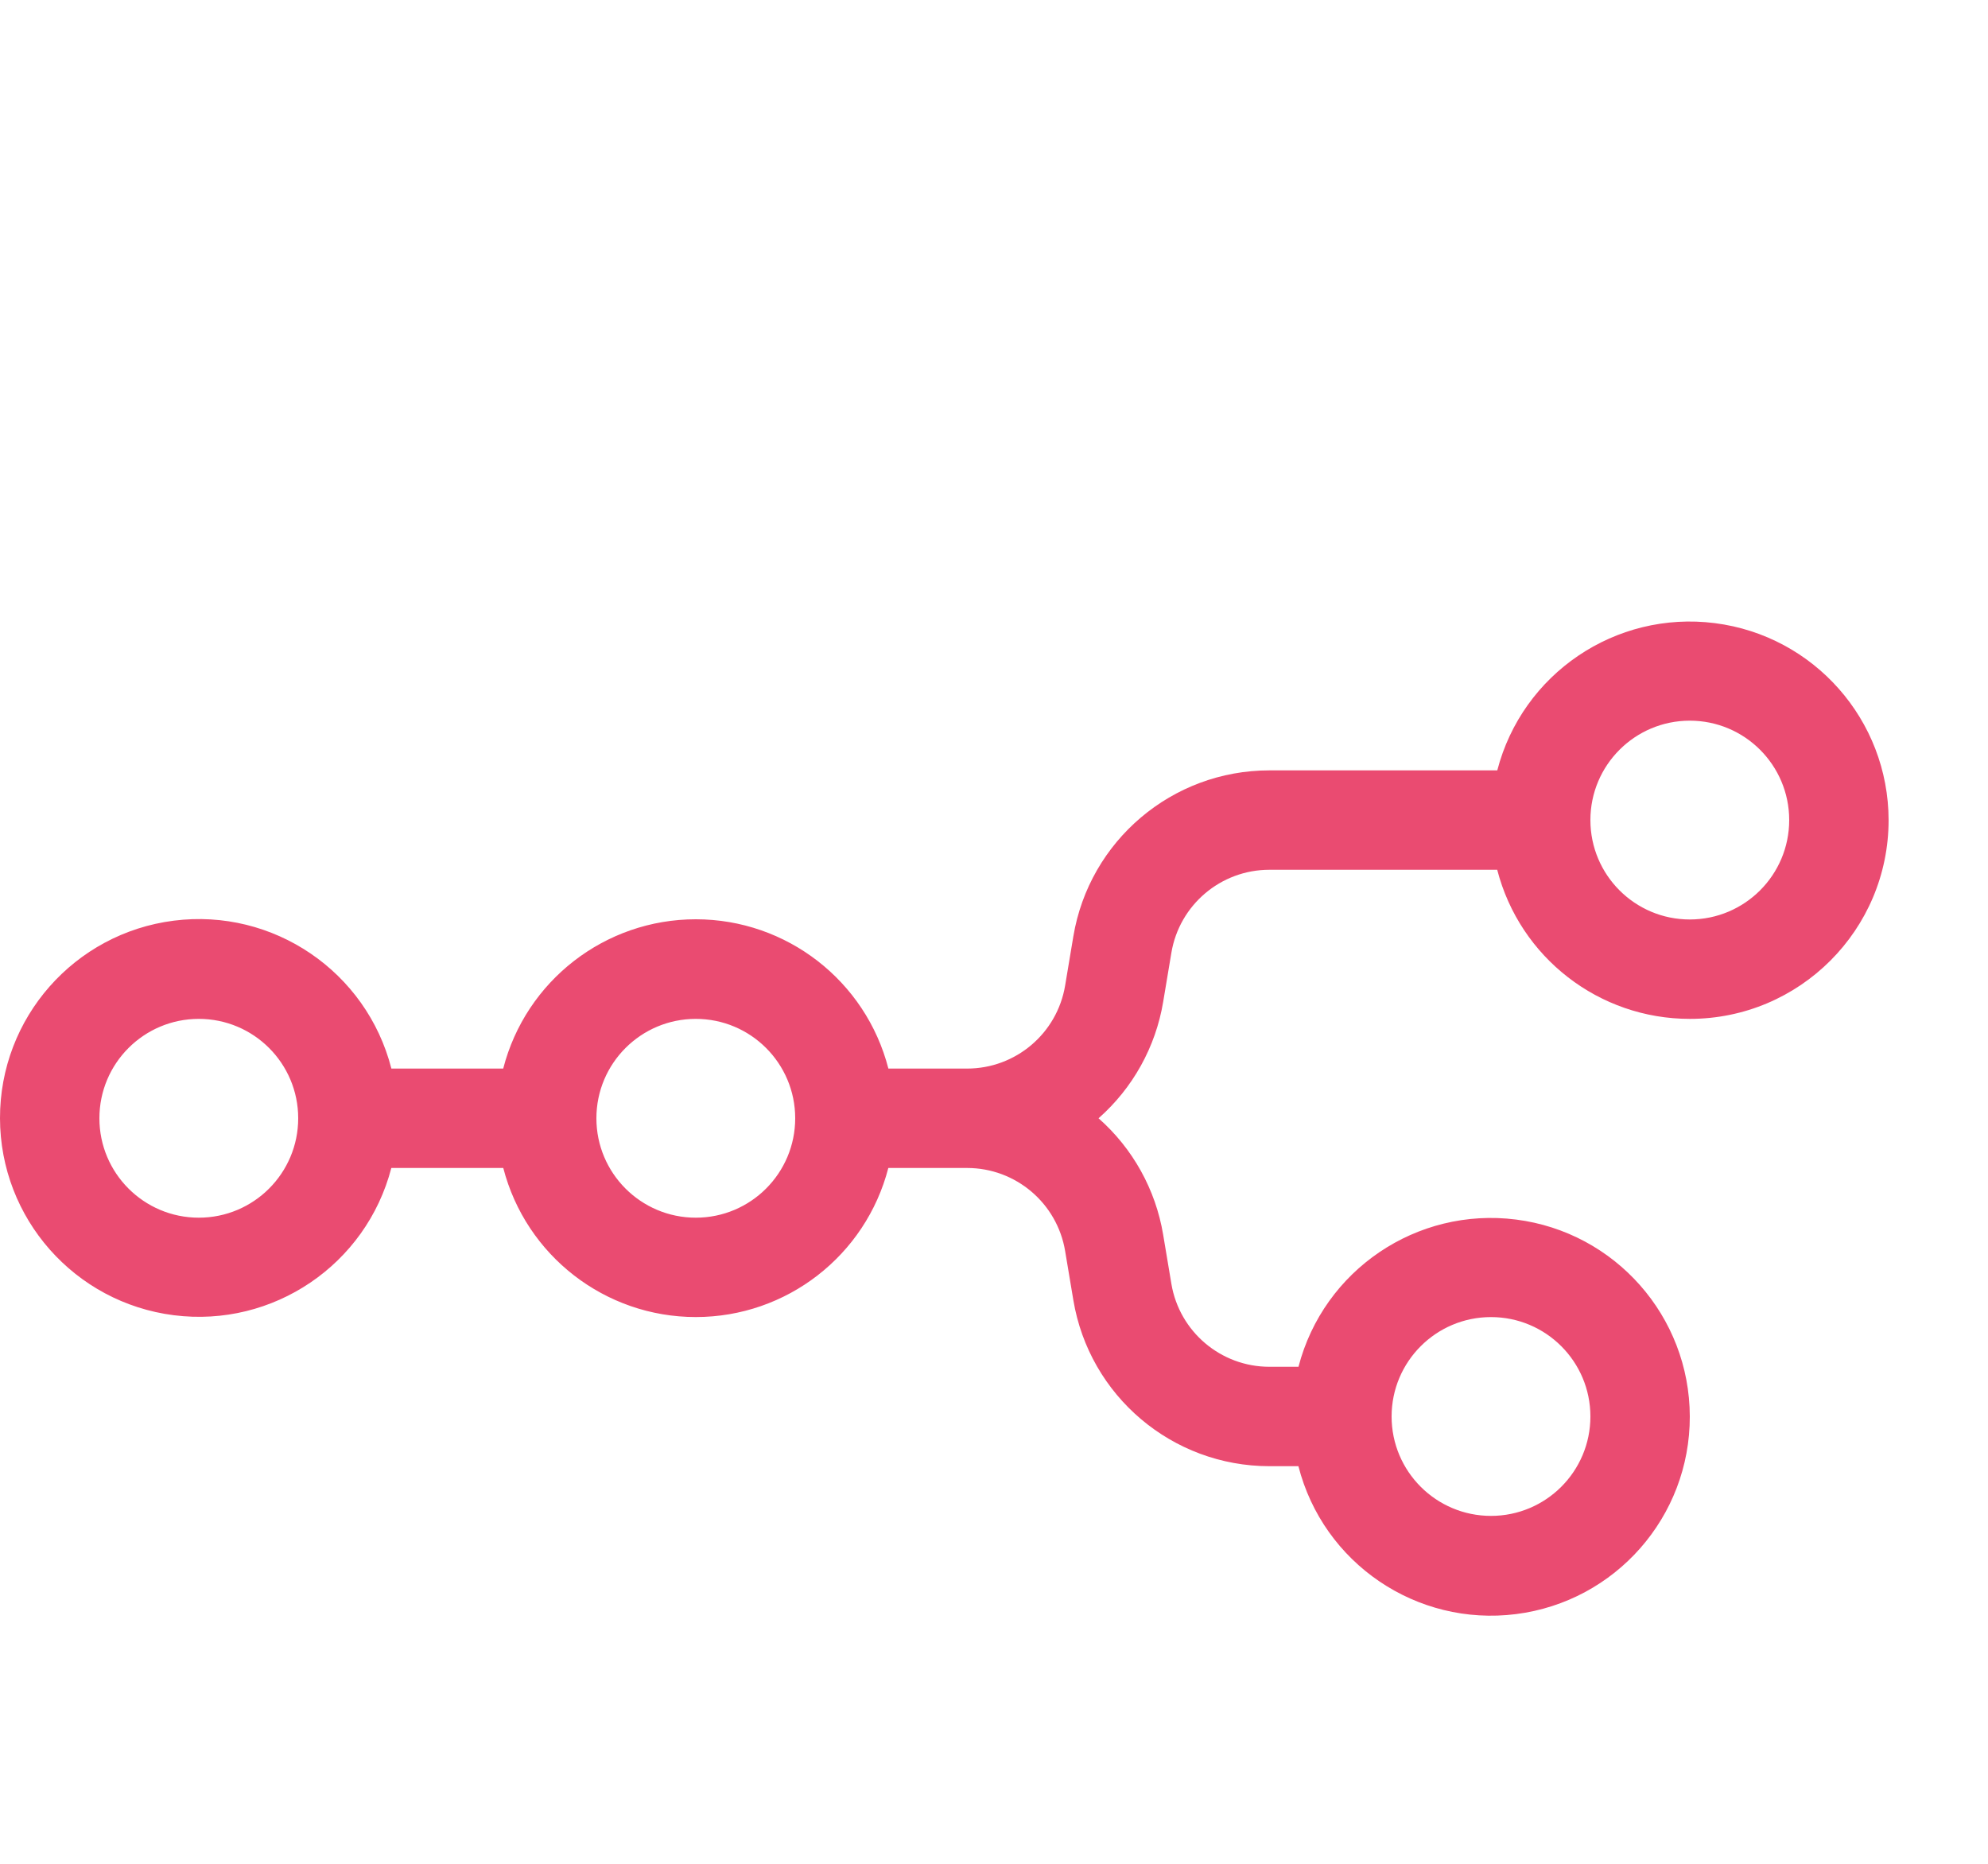
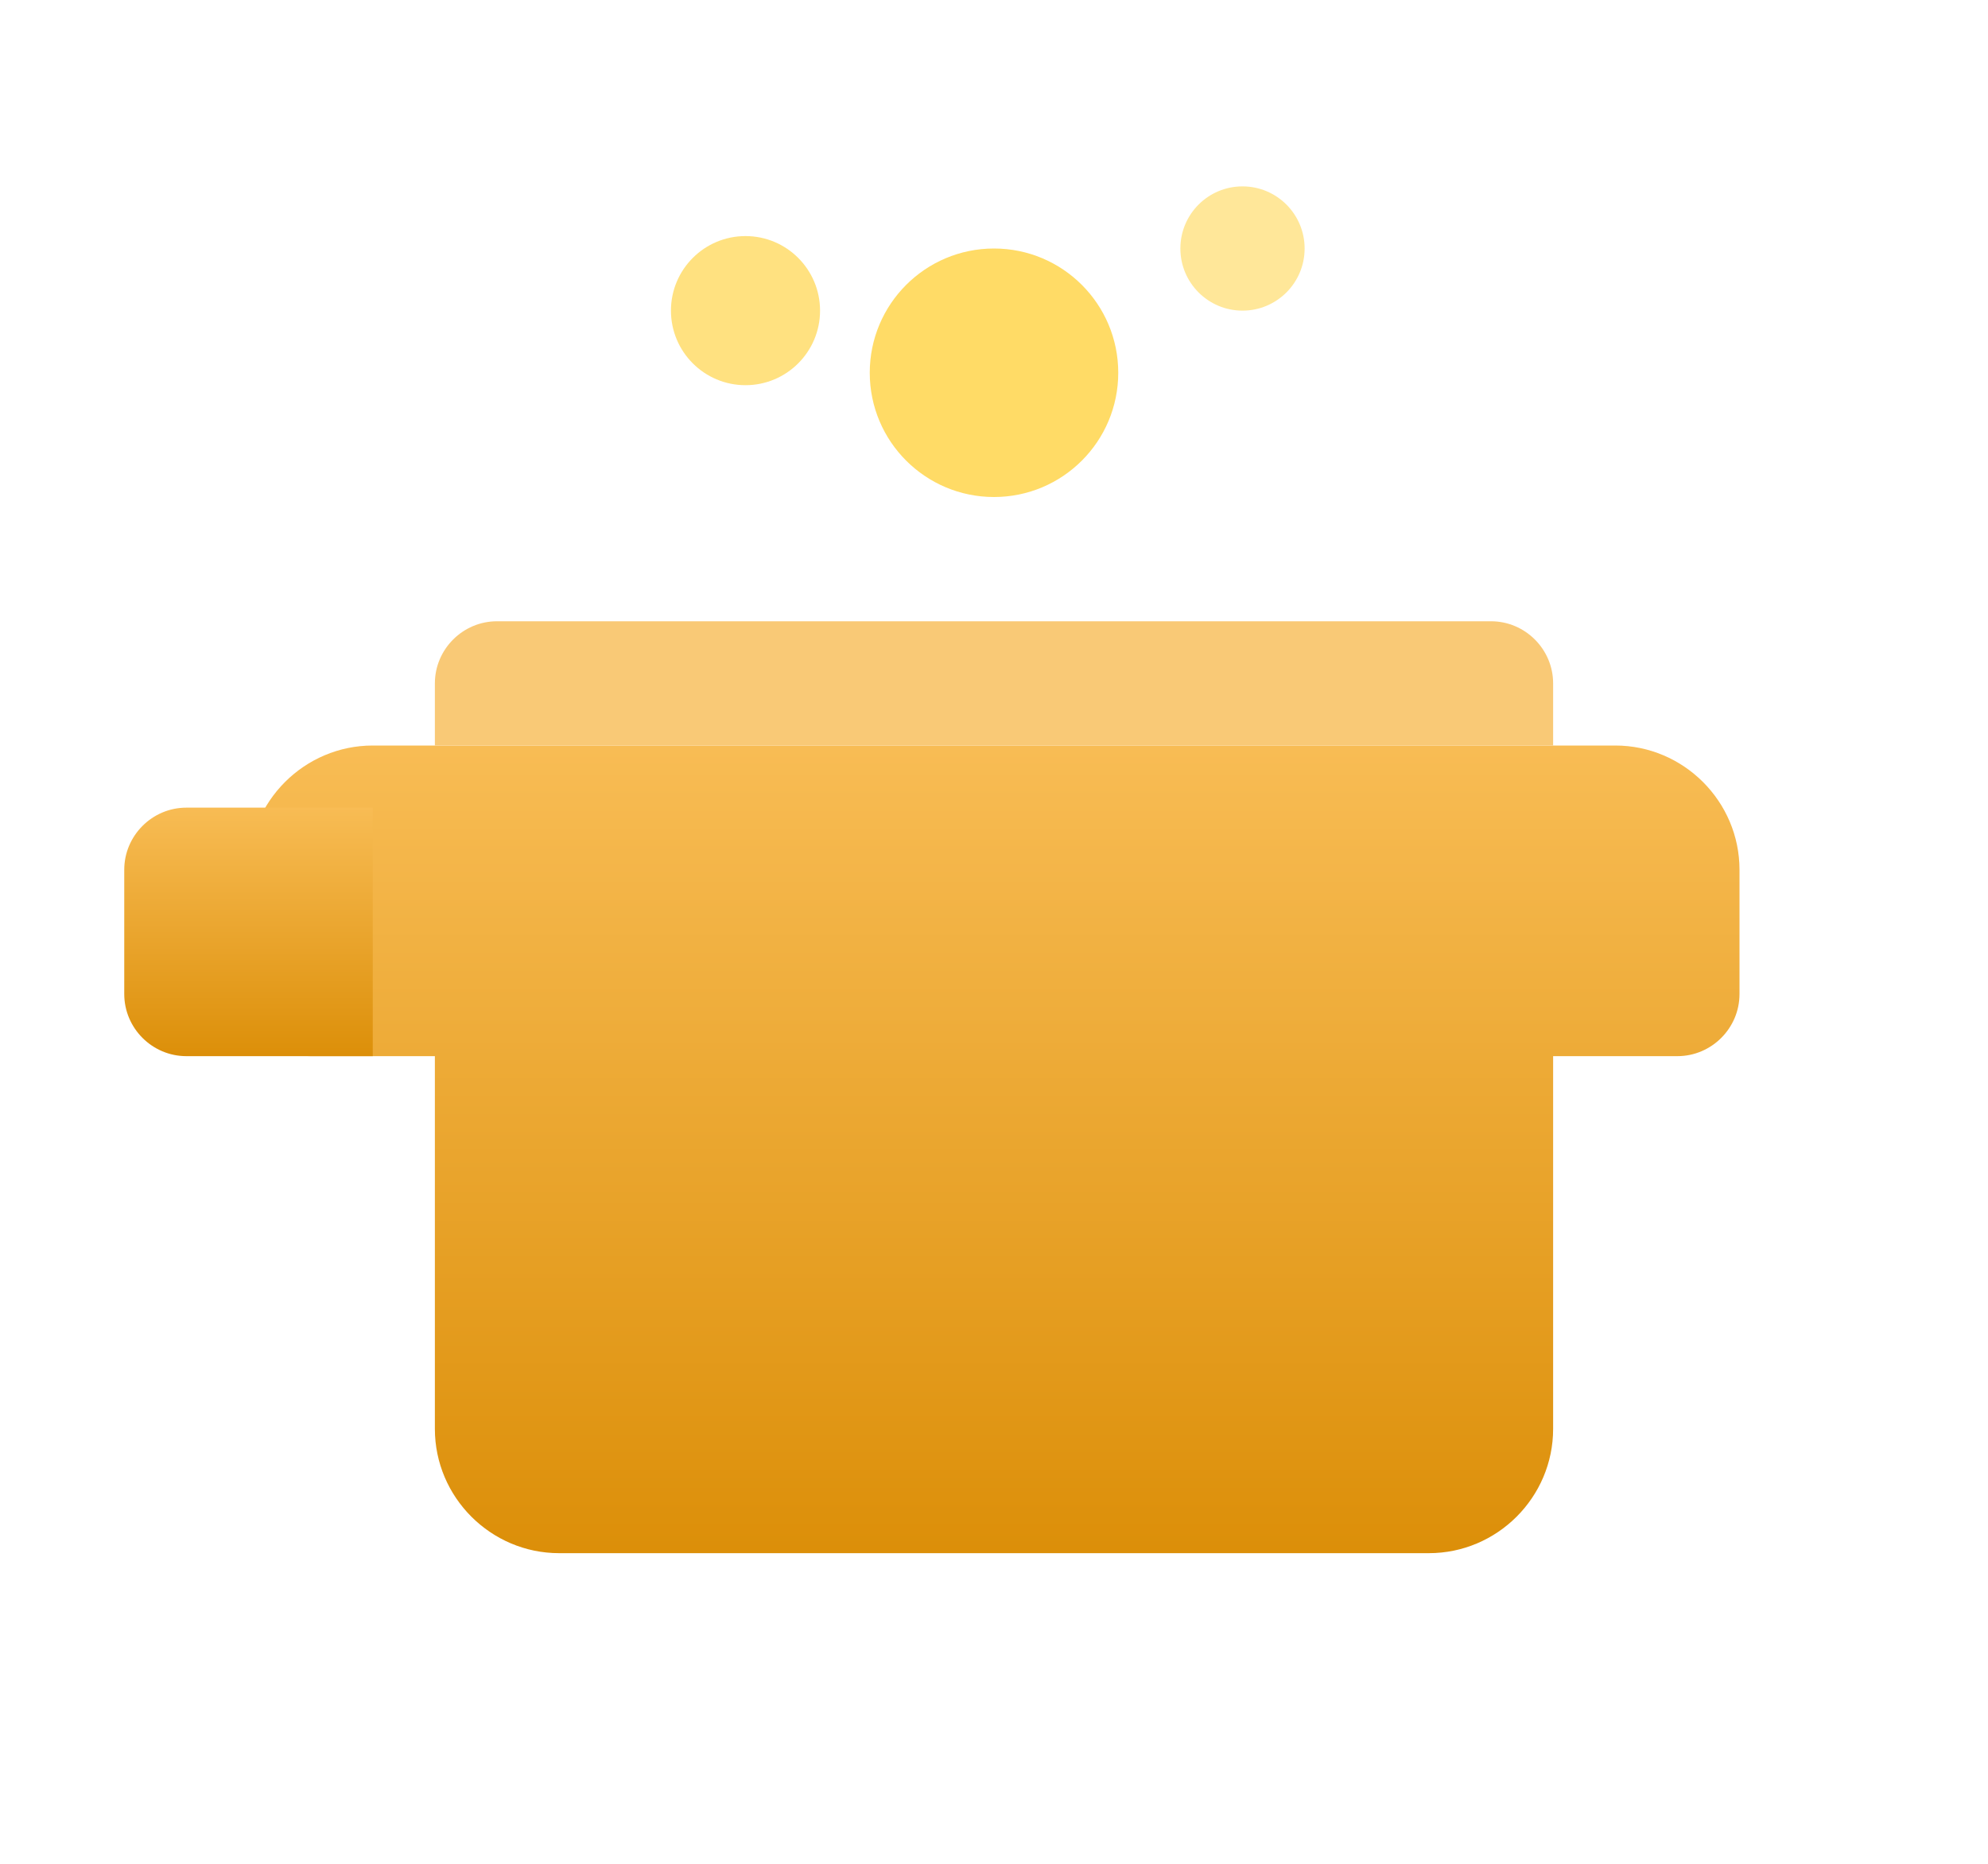
- <svg xmlns="http://www.w3.org/2000/svg" width="32" height="30">
-   <path fill="#EA4B71" fill-rule="evenodd" clip-rule="evenodd" transform="translate(0, 10)" d="M27.2 6.4A3.2 3.2 0 0 1 24.1 4h-3.667a1.6 1.6 0 0 0-1.578 1.337l-.132.79A3.2 3.2 0 0 1 17.683 8a3.2 3.2 0 0 1 1.04 1.874l.132.789A1.6 1.6 0 0 0 20.433 12h.468a3.201 3.201 0 0 1 6.299.8 3.2 3.2 0 0 1-6.3.8h-.467a3.2 3.2 0 0 1-3.156-2.674l-.132-.789A1.6 1.6 0 0 0 15.567 8.8h-1.268a3.201 3.201 0 0 1-6.198 0H6.299A3.201 3.201 0 0 1 0 8a3.2 3.2 0 0 1 6.3-.8h1.8a3.201 3.201 0 0 1 6.2 0h1.267a1.6 1.6 0 0 0 1.578-1.337l.132-.79A3.2 3.2 0 0 1 20.433 2.4h3.668a3.201 3.201 0 0 1 6.299.8 3.2 3.2 0 0 1-3.2 3.2m0-1.6a1.6 1.6 0 1 0 0-3.2 1.6 1.6 0 0 0 0 3.2m-24 4.8a1.6 1.6 0 1 0 0-3.2 1.6 1.6 0 0 0 0 3.2M12.8 8a1.6 1.6 0 1 1-3.2 0 1.6 1.6 0 0 1 3.2 0m12.8 4.8a1.6 1.6 0 1 1-3.2 0 1.6 1.6 0 0 1 3.2 0" />
+ <svg xmlns="http://www.w3.org/2000/svg" width="32" height="30" viewBox="0 0 32 30">
+   <defs>
+     <linearGradient id="forgeGlow" x1="0%" y1="0%" x2="0%" y2="100%">
+       <stop offset="0%" style="stop-color:hsl(38, 92%, 65%)" />
+       <stop offset="100%" style="stop-color:hsl(38, 92%, 45%)" />
+     </linearGradient>
+   </defs>
+   <path fill="url(#forgeGlow)" d="M6 12h20c1.1 0 2 .9 2 2v2c0 .55-.45 1-1 1h-2v6c0 1.1-.9 2-2 2H9c-1.1 0-2-.9-2-2v-6H5c-.55 0-1-.45-1-1v-2c0-1.1.9-2 2-2z" />
+   <path fill="url(#forgeGlow)" d="M2 14c0-.55.45-1 1-1h3v4H3c-.55 0-1-.45-1-1v-2z" />
+   <path fill="hsl(38, 92%, 72%)" d="M8 10h16c.55 0 1 .45 1 1v1H7v-1c0-.55.45-1 1-1z" />
+   <circle cx="16" cy="6" r="2" fill="hsl(46, 100%, 70%)" />
+   <circle cx="20" cy="4" r="1" fill="hsl(46, 100%, 80%)" />
+   <circle cx="12" cy="5" r="1.2" fill="hsl(46, 100%, 75%)" />
</svg>
